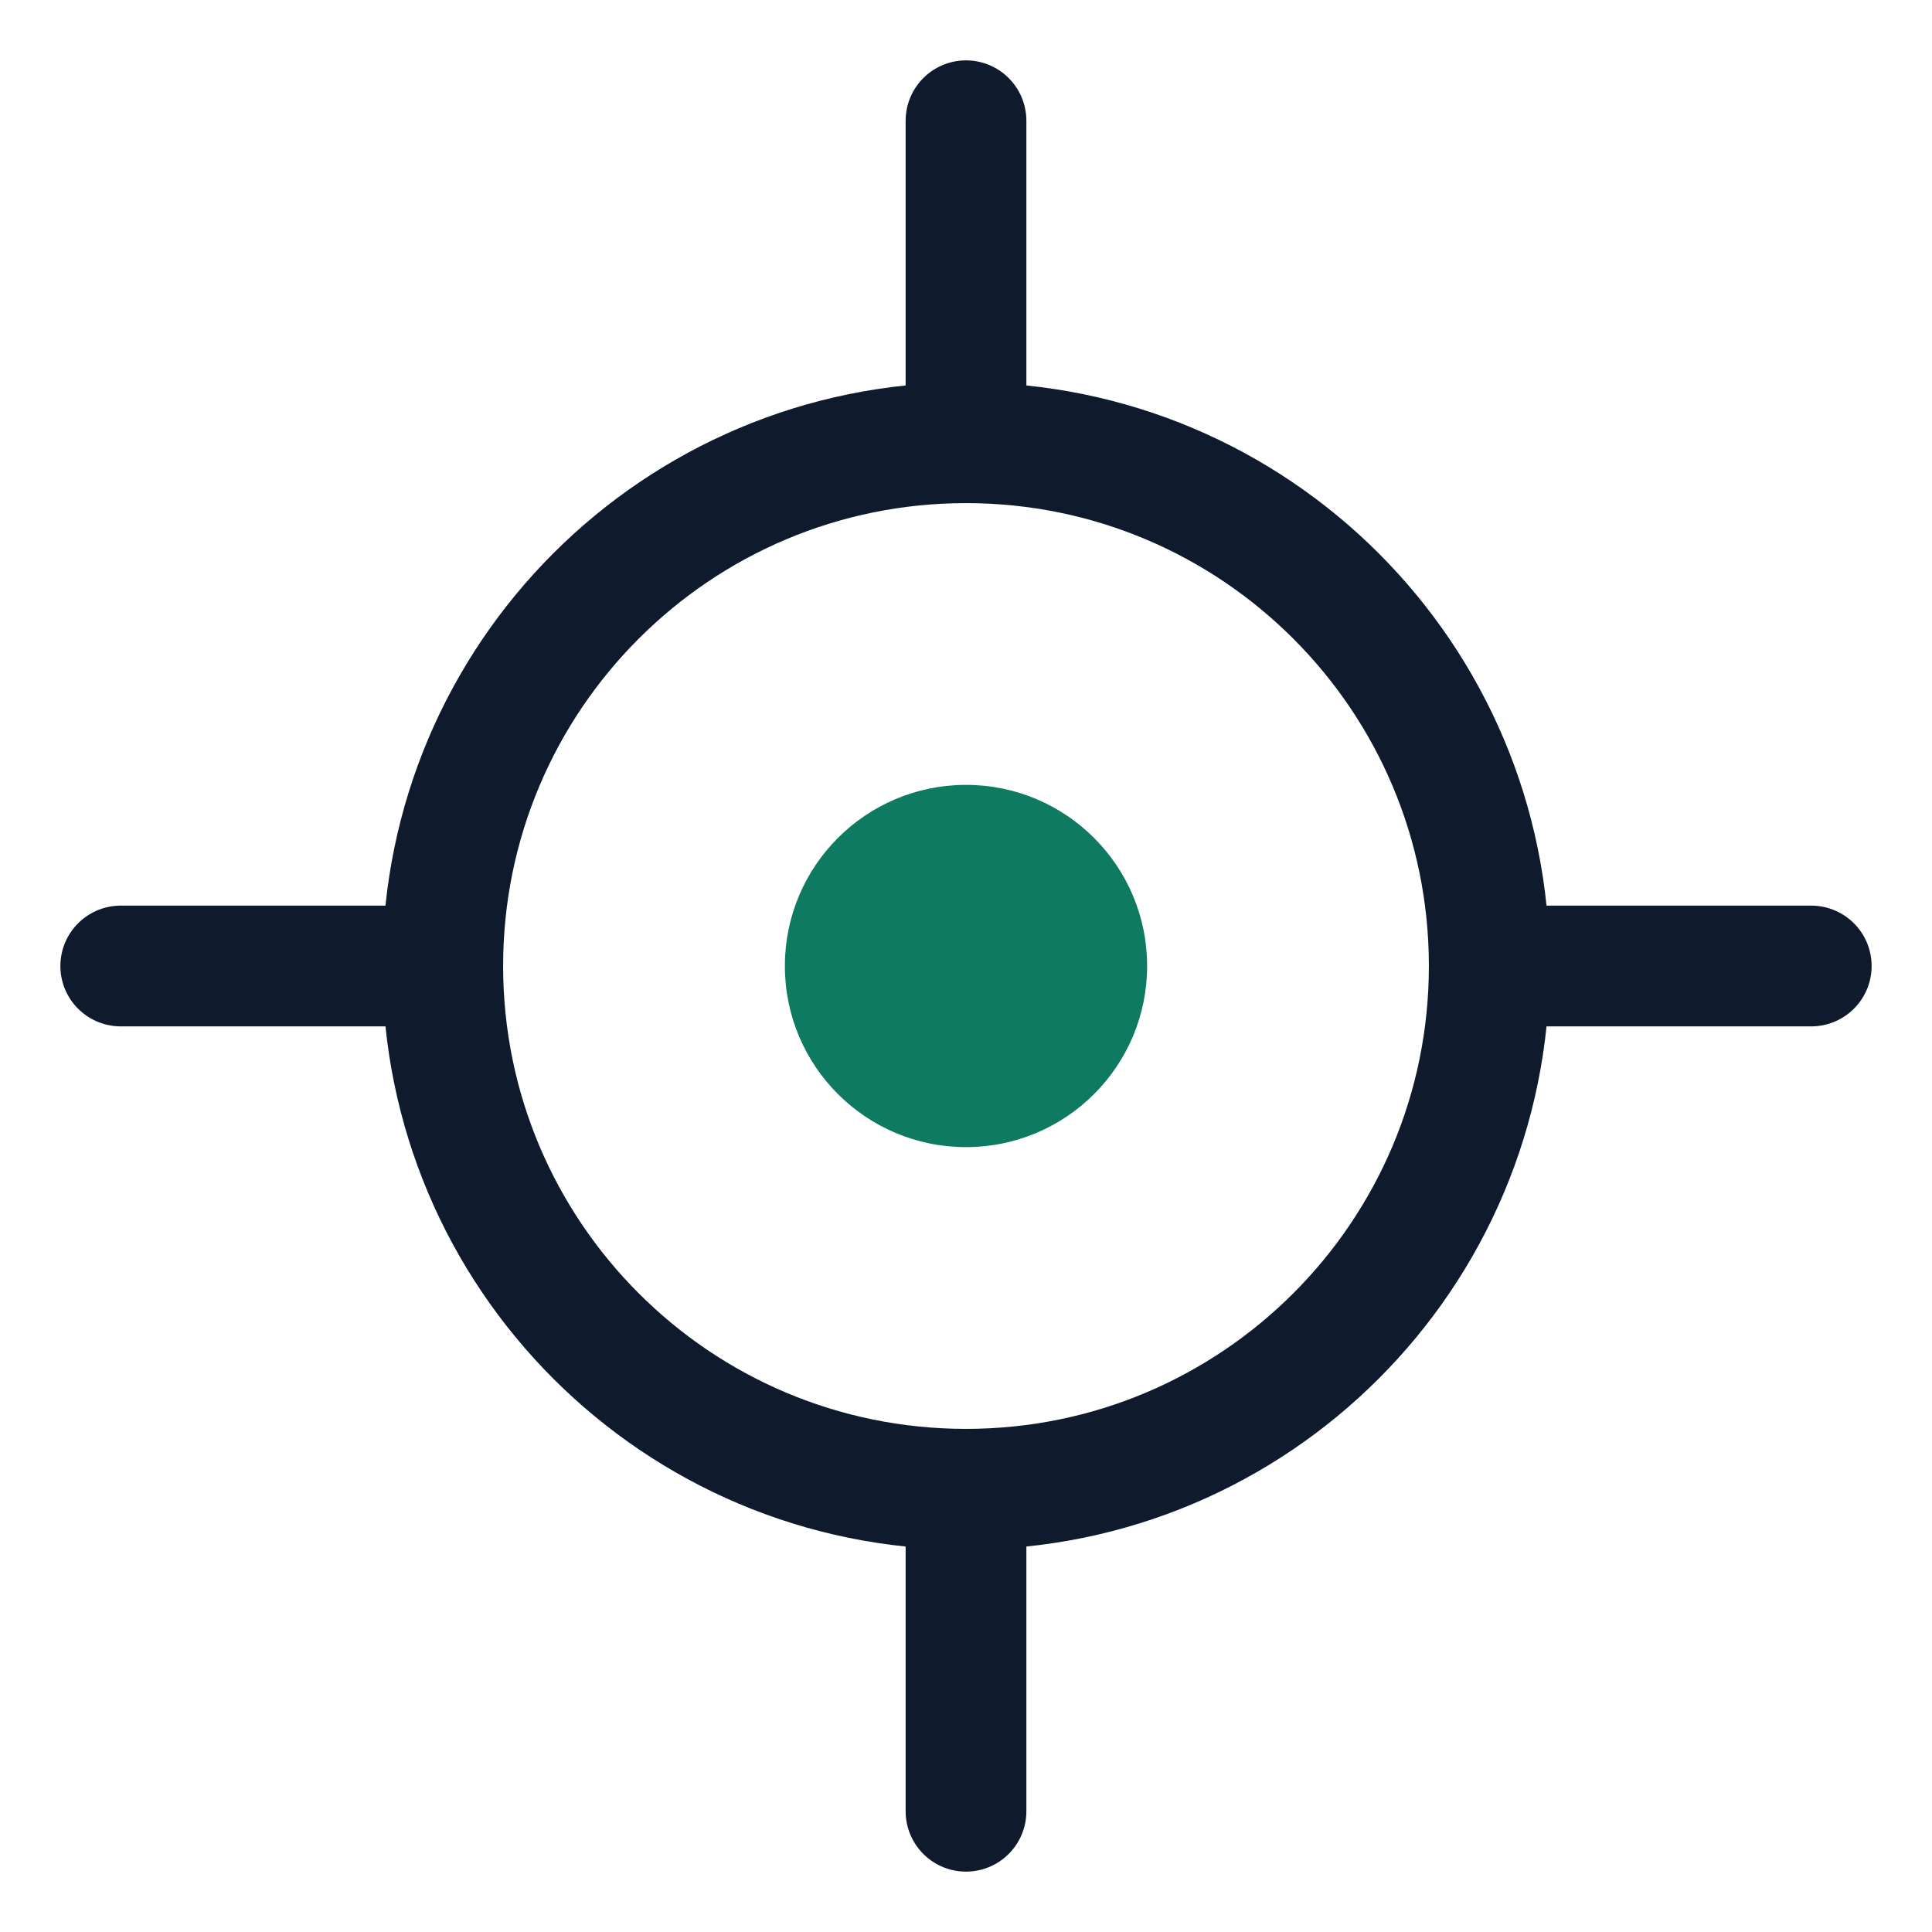
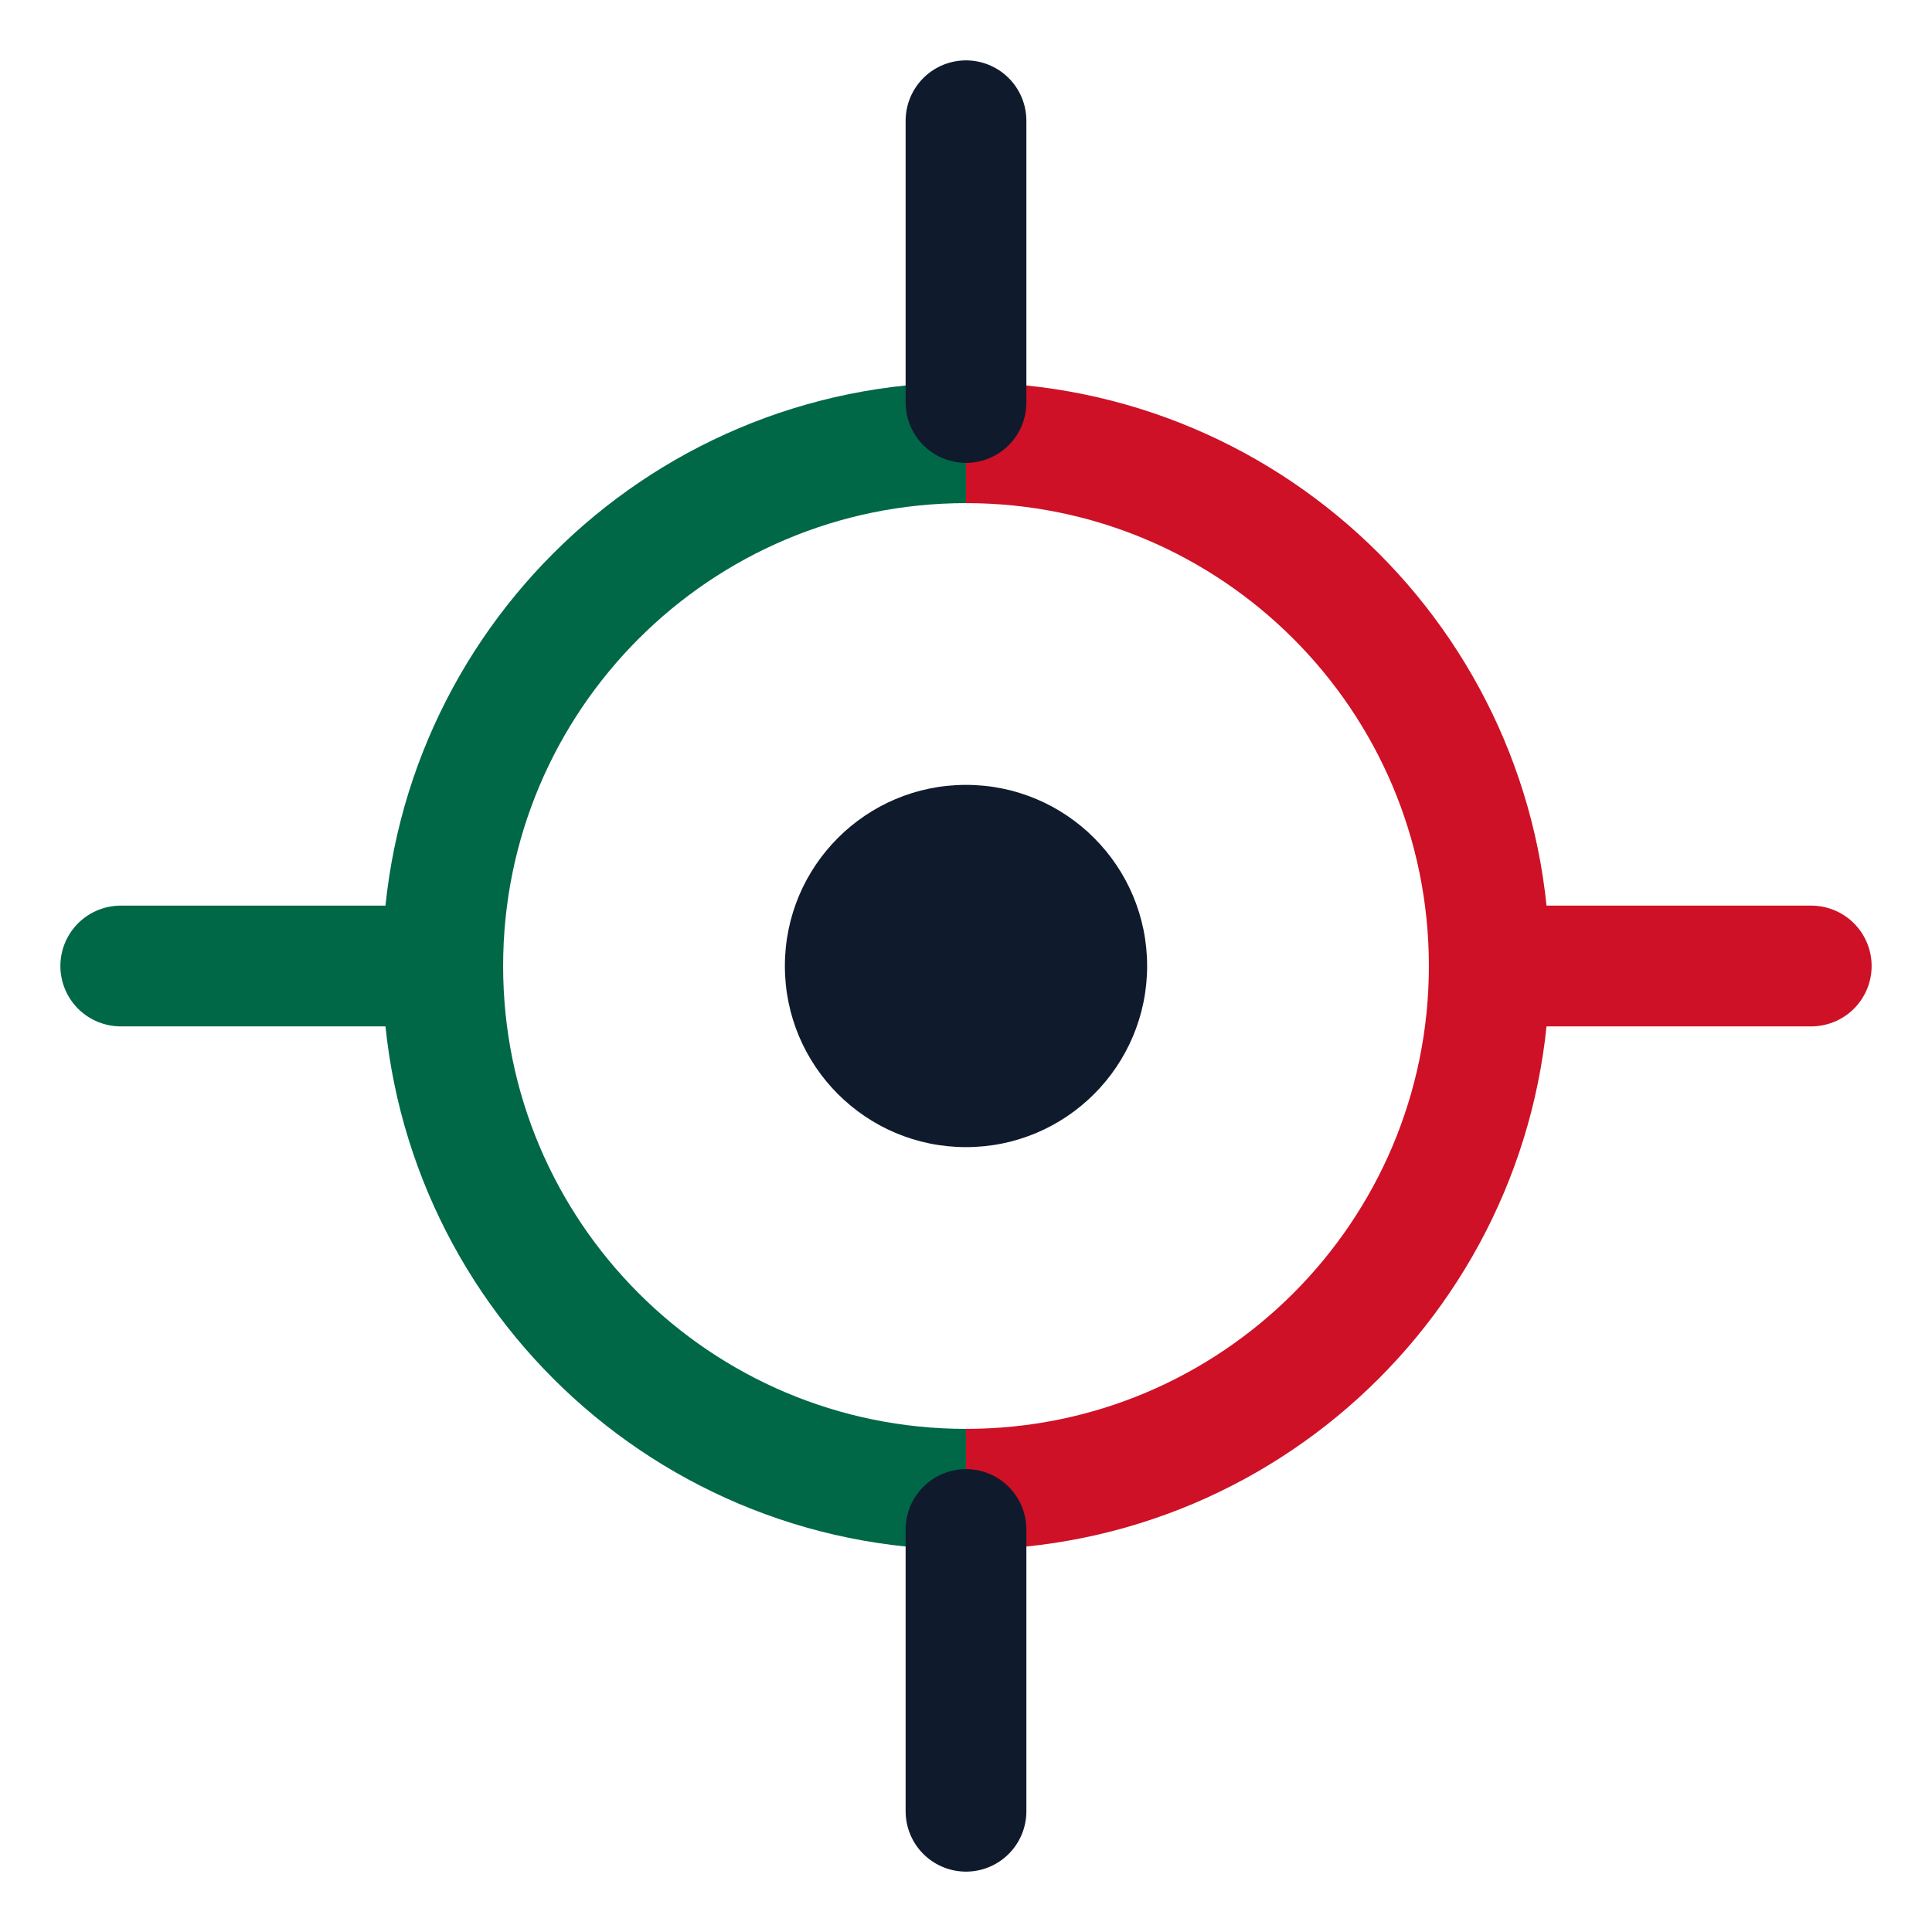
<svg xmlns="http://www.w3.org/2000/svg" viewBox="0 0 48 48" width="480" height="480" role="img" aria-label="Aterrizaje México">
-   <g transform="translate(0 0) scale(1)">
-     <circle cx="24" cy="24" r="13" stroke="#0F1B2D" stroke-width="3" fill="none" />
-     <path d="M24 3v7M24 38v7M3 24h7M38 24h7" stroke="#0F1B2D" stroke-width="3" stroke-linecap="round" fill="none" />
-     <circle cx="24" cy="24" r="4.5" fill="#0E7A62" />
+   <g transform="translate(0 0) scale(1)" fill="none">
+     <path d="M24 11a13 13 0 0 0 0 26" stroke="#006847" stroke-width="3" />
+     <path d="M24 11a13 13 0 0 1 0 26" stroke="#CE1126" stroke-width="3" />
+     <path d="M24 3v7M24 38v7" stroke="#0F1B2D" stroke-width="3" stroke-linecap="round" />
+     <path d="M3 24h7" stroke="#006847" stroke-width="3" stroke-linecap="round" />
+     <path d="M38 24h7" stroke="#CE1126" stroke-width="3" stroke-linecap="round" />
+     <circle cx="24" cy="24" r="4.5" fill="#0F1B2D" />
  </g>
</svg>
